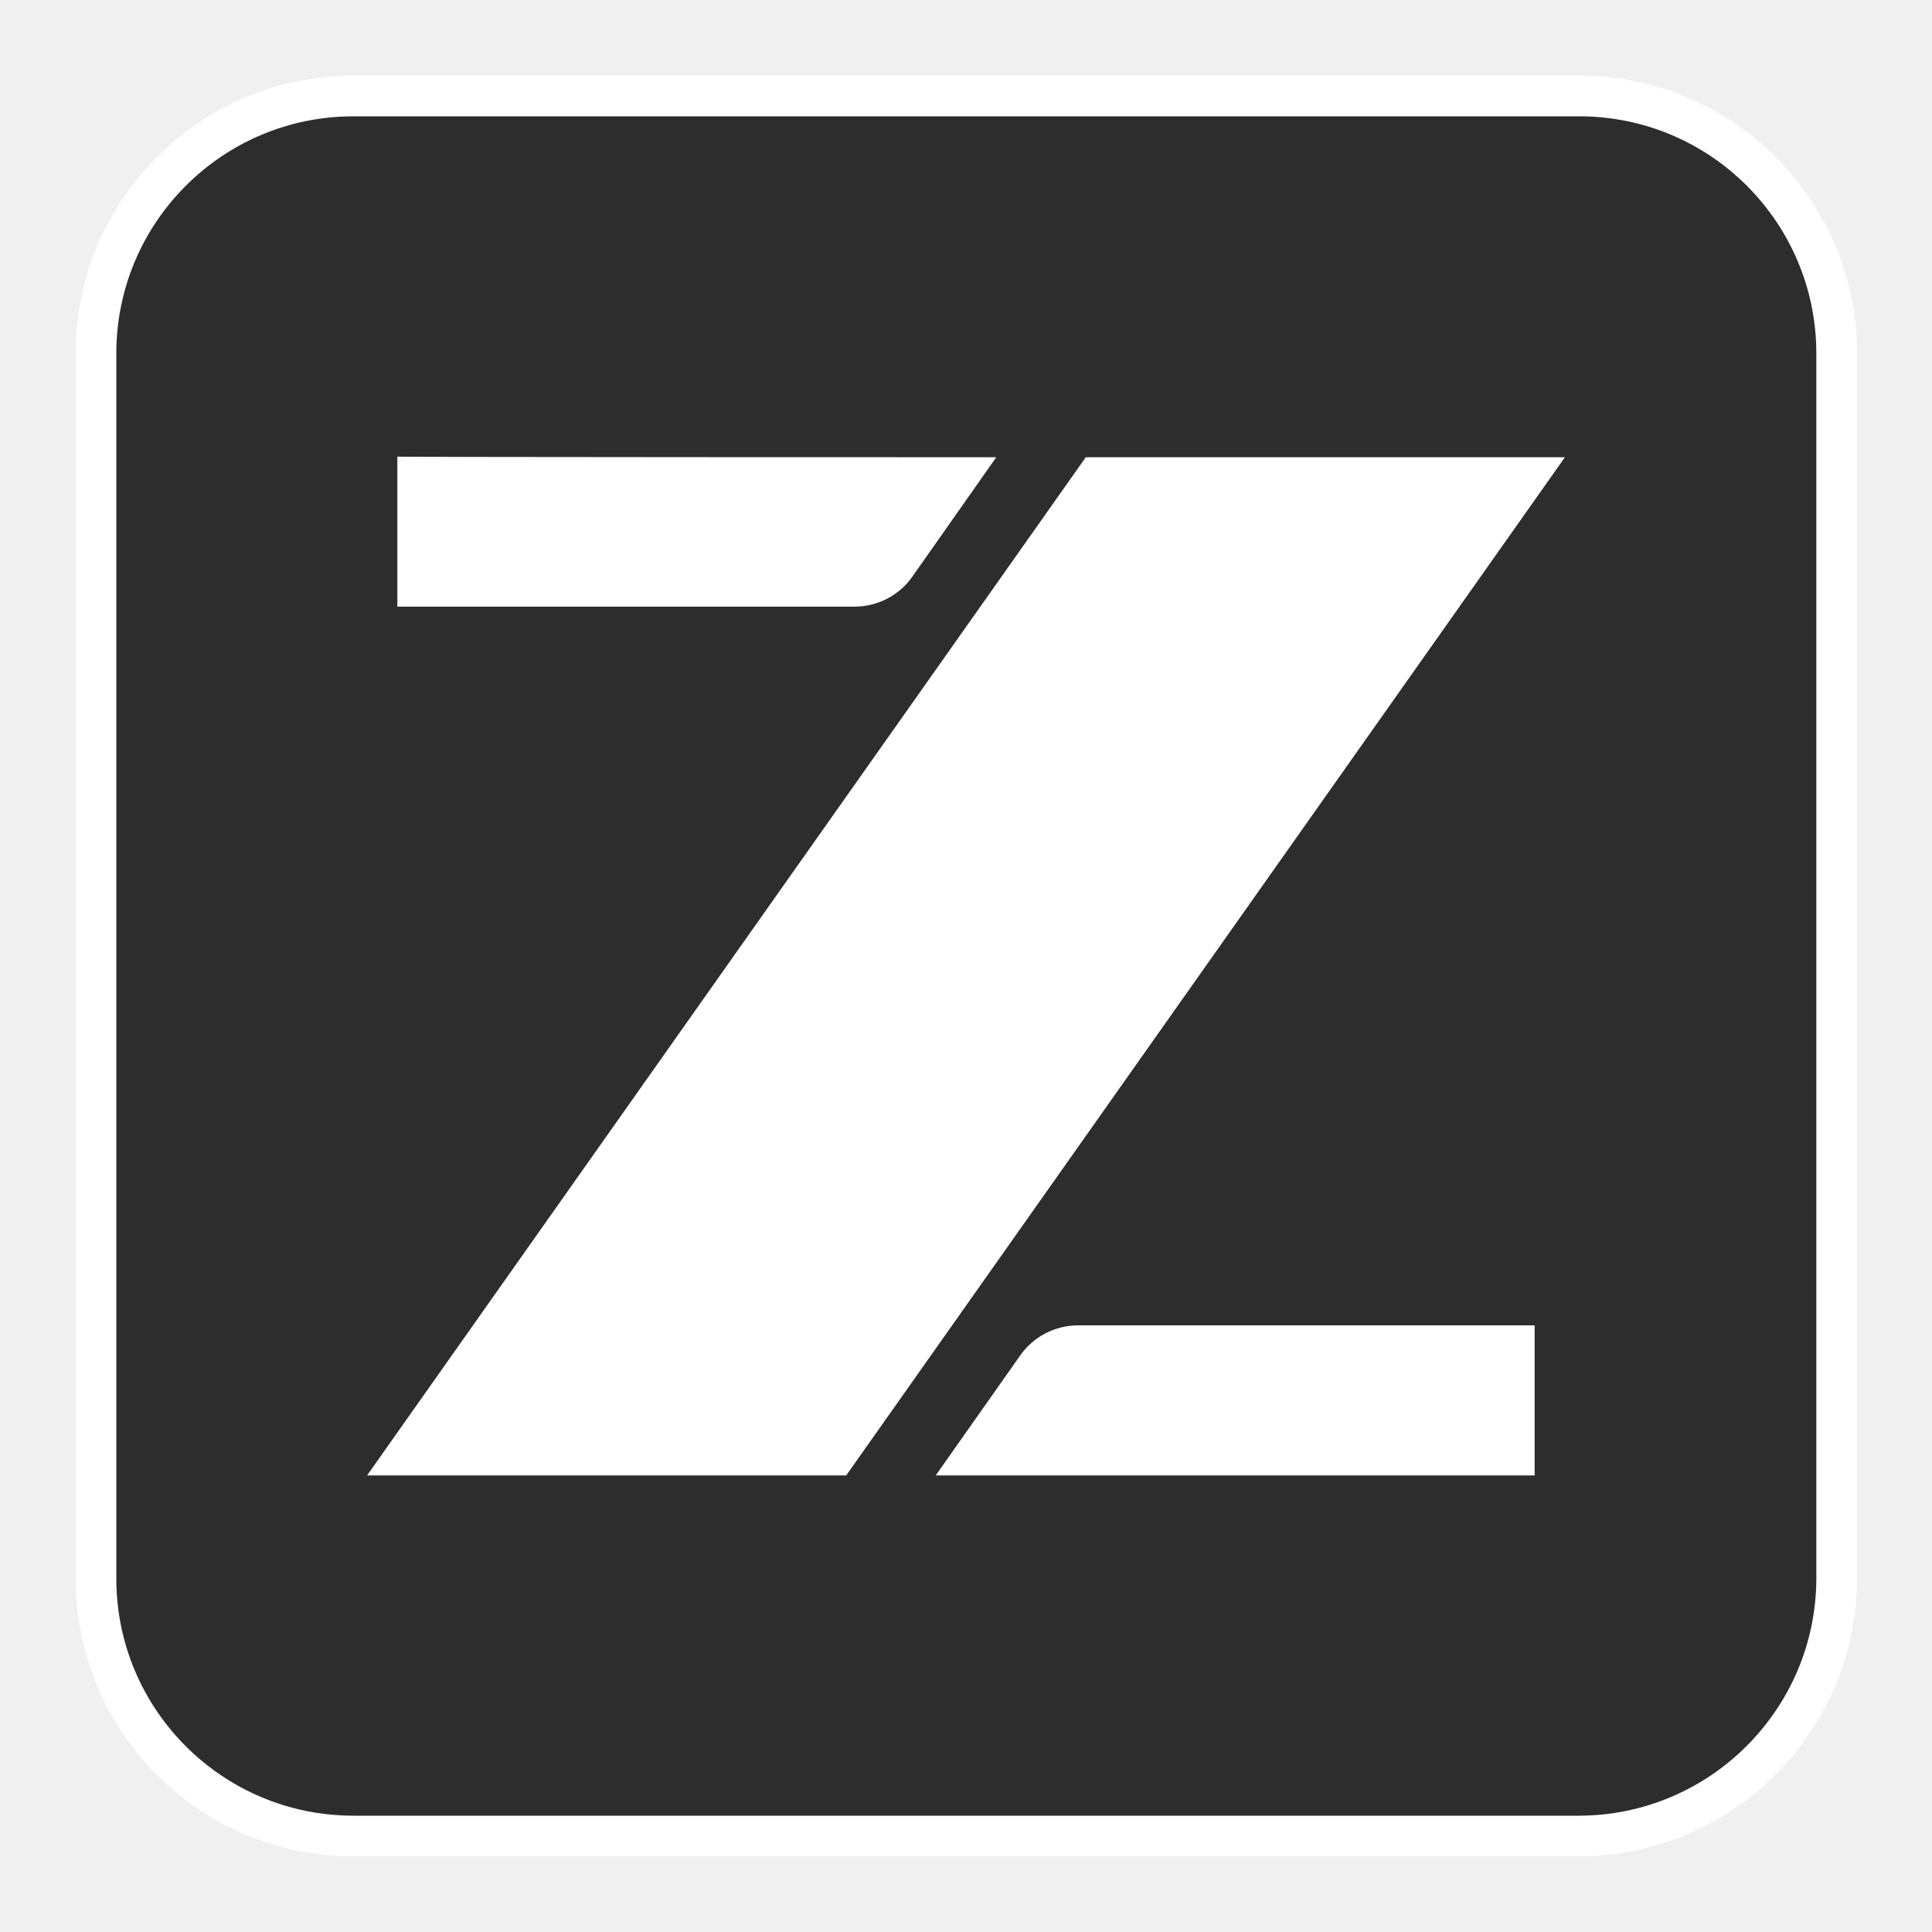
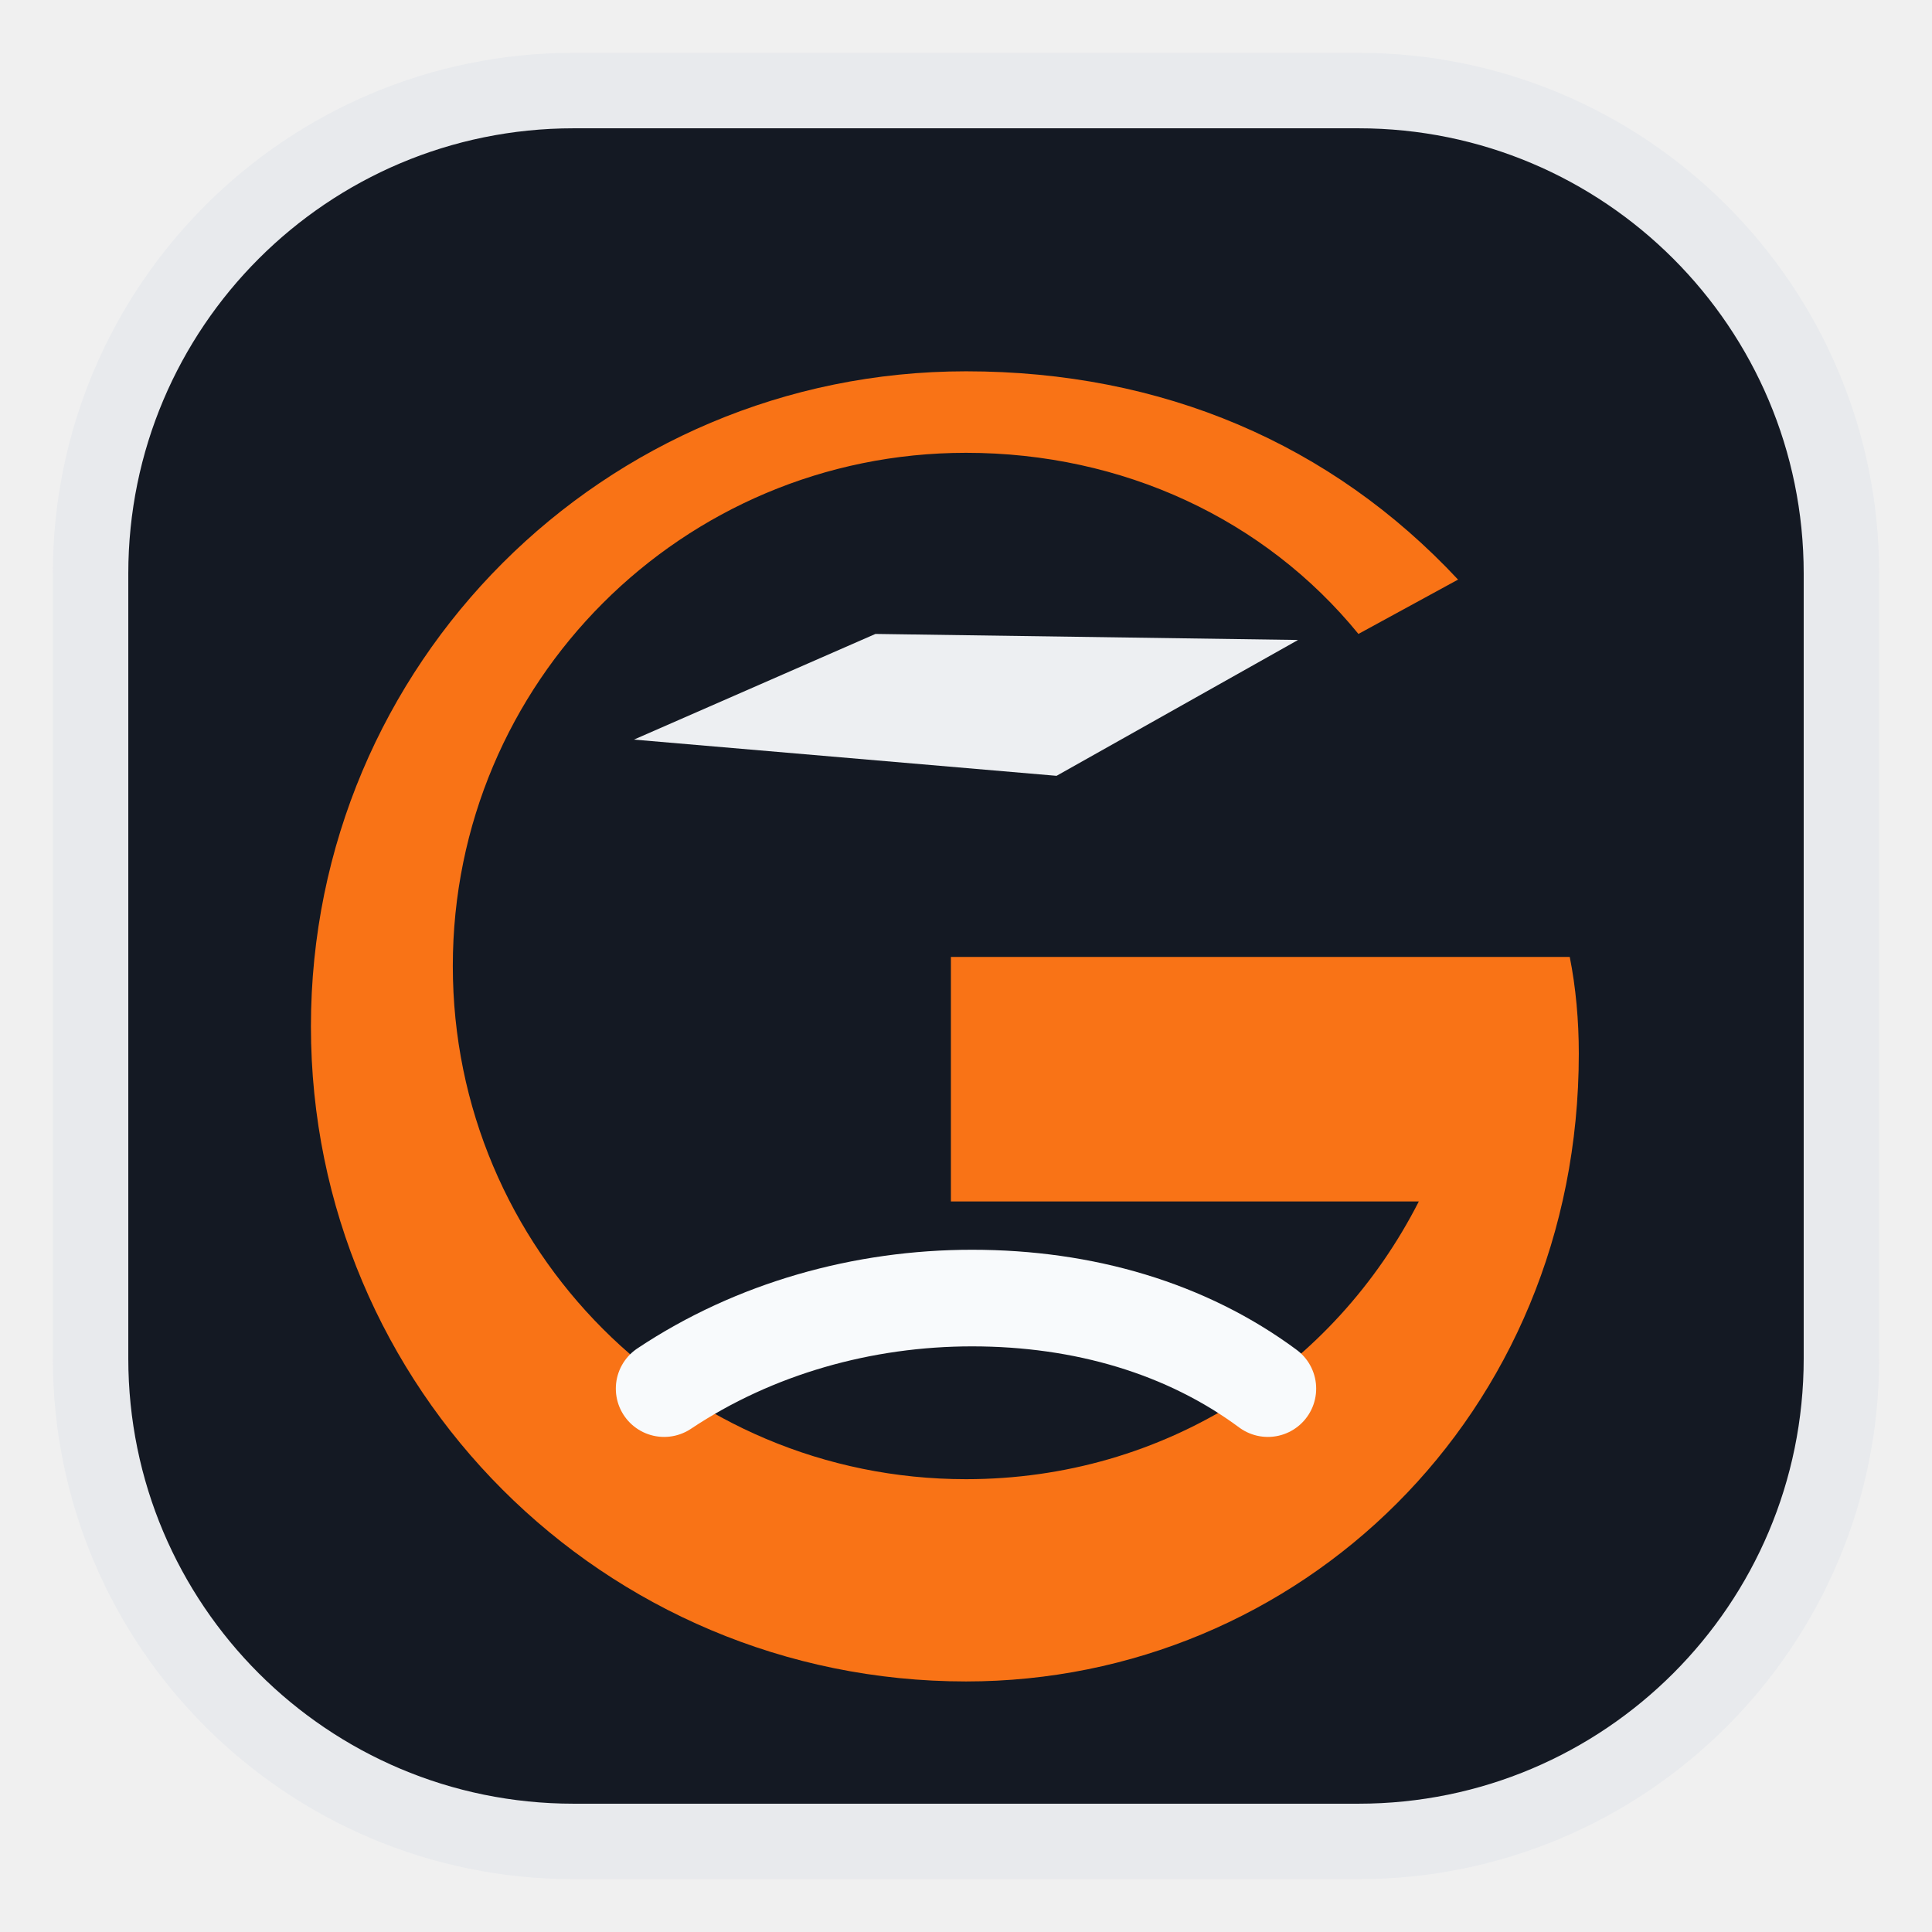
- <svg xmlns="http://www.w3.org/2000/svg" version="1.1" x="0px" y="0px" viewBox="0 0 30 30" style="enable-background:new 0 0 30 30;" xml:space="preserve">
-   <defs>
-     <style type="text/css">
-     .st194{fill:#2D2D2D;stroke:#FFFFFF;stroke-width:0.632;stroke-miterlimit:10;}
-     .st23{fill:#FFFFFF;}
- 
-     .z-breathe {
-       animation: breathe 2.5s ease-in-out infinite;
-     }
- 
-     @keyframes breathe {
-       0%, 100% { opacity: 0.7; }
-       50% { opacity: 1; }
-     }
-   </style>
-   </defs>
-   <g>
-     <path class="st194" d="M24.51,28.51H5.49c-2.21,0-4-1.79-4-4V5.49c0-2.21,1.79-4,4-4h19.03c2.21,0,4,1.79,4,4v19.03     C28.51,26.72,26.72,28.51,24.51,28.51z" />
-     <g class="z-breathe">
-       <path class="st23" d="M15.47,7.1l-1.3,1.85c-0.2,0.29-0.54,0.47-0.9,0.47h-7.1V7.09C6.16,7.1,15.47,7.1,15.47,7.1z" />
-       <polygon class="st23" points="24.3,7.1 13.14,22.91 5.7,22.91 16.86,7.1" />
-       <path class="st23" d="M14.53,22.91l1.31-1.86c0.2-0.29,0.54-0.47,0.9-0.47h7.09v2.33H14.53z" />
-     </g>
-   </g>
+ <svg xmlns="http://www.w3.org/2000/svg" viewBox="0 0 64 64" role="img" aria-label="GrumpRolled favicon">
+   <rect x="3" y="3" width="58" height="58" rx="16" fill="#141923" stroke="#e8eaed" stroke-width="2.5" />
+   <path d="M45 21c-3.1-3.8-7.8-6-13-6-9.4 0-17 7.6-17 17s7.6 17 17 17c6.6 0 12.2-3.7 15-9.2H31.5v-8.1H52c.2 1 .3 2.1.3 3.2 0 12-9.3 20.8-20.3 20.8C20 55.7 10.3 46 10.3 34S20 12.3 32 12.3c6.5 0 12.1 2.4 16.3 6.9L45 21Z" fill="#f97316" />
+   <path d="M21 24.5 29 21l14 .2-8 4.5z" fill="#f8fafc" opacity=".95" />
+   <path d="M22 46c3-2 6.6-3 10.2-3 3.7 0 7.1 1 9.8 3" fill="none" stroke="#f8fafc" stroke-width="3.2" stroke-linecap="round" />
</svg>
